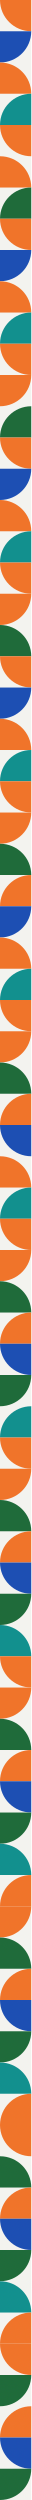
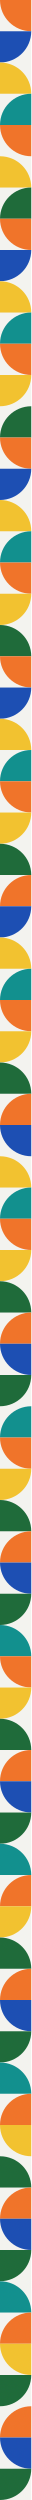
<svg xmlns="http://www.w3.org/2000/svg" viewBox="0 0 1 80" preserveAspectRatio="xMinYMin slice" aria-hidden="true">
  <rect width="1" height="80" fill="#f3f3ef" />
  <path d="M0,0 L1,0 A1,1 0 0 1 0,1 Z" transform="translate(0.5,0.5) rotate(90) translate(-0.5,-0.5)" fill="#f0742a" />
  <path d="M0,0 L1,0 A1,1 0 0 1 0,1 Z" transform="translate(0.5,1.5) rotate(0) translate(-0.5,-0.5)" fill="#1d4fb3" />
-   <path d="M0,0 L1,0 A1,1 0 0 1 0,1 Z" transform="translate(0.5,2.5) rotate(270) translate(-0.5,-0.5)" fill="#f0742a" />
+   <path d="M0,0 L1,0 A1,1 0 0 1 0,1 Z" transform="translate(0.5,2.5) rotate(270) translate(-0.5,-0.5)" fill="#f2c230" />
  <path d="M0,0 L1,0 A1,1 0 0 1 0,1 Z" transform="translate(0.5,3.5) rotate(180) translate(-0.5,-0.5)" fill="#12908e" />
  <path d="M0,0 L1,0 A1,1 0 0 1 0,1 Z" transform="translate(0.5,4.5) rotate(90) translate(-0.5,-0.5)" fill="#f0742a" />
-   <path d="M0,0 L1,0 A1,1 0 0 1 0,1 Z" transform="translate(0.5,5.5) rotate(270) translate(-0.5,-0.5)" fill="#f0742a" />
+   <path d="M0,0 L1,0 A1,1 0 0 1 0,1 Z" transform="translate(0.5,5.5) rotate(270) translate(-0.5,-0.5)" fill="#f2c230" />
  <path d="M0,0 L1,0 A1,1 0 0 1 0,1 Z" transform="translate(0.5,6.5) rotate(180) translate(-0.5,-0.5)" fill="#1f6b3a" />
  <path d="M0,0 L1,0 A1,1 0 0 1 0,1 Z" transform="translate(0.5,7.5) rotate(90) translate(-0.5,-0.5)" fill="#f0742a" />
  <path d="M0,0 L1,0 A1,1 0 0 1 0,1 Z" transform="translate(0.5,8.5) rotate(0) translate(-0.5,-0.5)" fill="#1d4fb3" />
-   <path d="M0,0 L1,0 A1,1 0 0 1 0,1 Z" transform="translate(0.5,9.5) rotate(270) translate(-0.5,-0.5)" fill="#f0742a" />
+   <path d="M0,0 L1,0 A1,1 0 0 1 0,1 Z" transform="translate(0.5,9.5) rotate(270) translate(-0.5,-0.5)" fill="#f2c230" />
  <path d="M0,0 L1,0 A1,1 0 0 1 0,1 Z" transform="translate(0.5,10.5) rotate(180) translate(-0.5,-0.5)" fill="#12908e" />
  <path d="M0,0 L1,0 A1,1 0 0 1 0,1 Z" transform="translate(0.5,11.5) rotate(90) translate(-0.5,-0.5)" fill="#f0742a" />
-   <path d="M0,0 L1,0 A1,1 0 0 1 0,1 Z" transform="translate(0.5,12.5) rotate(0) translate(-0.5,-0.5)" fill="#f0742a" />
+   <path d="M0,0 L1,0 A1,1 0 0 1 0,1 Z" transform="translate(0.5,12.5) rotate(0) translate(-0.5,-0.5)" fill="#f2c230" />
  <path d="M0,0 L1,0 A1,1 0 0 1 0,1 Z" transform="translate(0.5,13.5) rotate(180) translate(-0.5,-0.5)" fill="#1f6b3a" />
  <path d="M0,0 L1,0 A1,1 0 0 1 0,1 Z" transform="translate(0.5,14.5) rotate(90) translate(-0.5,-0.5)" fill="#f0742a" />
  <path d="M0,0 L1,0 A1,1 0 0 1 0,1 Z" transform="translate(0.5,15.5) rotate(0) translate(-0.5,-0.5)" fill="#1d4fb3" />
-   <path d="M0,0 L1,0 A1,1 0 0 1 0,1 Z" transform="translate(0.5,16.5) rotate(270) translate(-0.5,-0.5)" fill="#f0742a" />
+   <path d="M0,0 L1,0 A1,1 0 0 1 0,1 Z" transform="translate(0.5,16.5) rotate(270) translate(-0.5,-0.5)" fill="#f2c230" />
  <path d="M0,0 L1,0 A1,1 0 0 1 0,1 Z" transform="translate(0.5,17.5) rotate(180) translate(-0.5,-0.5)" fill="#12908e" />
  <path d="M0,0 L1,0 A1,1 0 0 1 0,1 Z" transform="translate(0.5,18.5) rotate(90) translate(-0.5,-0.5)" fill="#f0742a" />
-   <path d="M0,0 L1,0 A1,1 0 0 1 0,1 Z" transform="translate(0.5,19.5) rotate(0) translate(-0.5,-0.5)" fill="#f0742a" />
+   <path d="M0,0 L1,0 A1,1 0 0 1 0,1 Z" transform="translate(0.5,19.5) rotate(0) translate(-0.5,-0.5)" fill="#f2c230" />
  <path d="M0,0 L1,0 A1,1 0 0 1 0,1 Z" transform="translate(0.5,20.5) rotate(270) translate(-0.5,-0.5)" fill="#1f6b3a" />
  <path d="M0,0 L1,0 A1,1 0 0 1 0,1 Z" transform="translate(0.5,21.5) rotate(90) translate(-0.5,-0.5)" fill="#f0742a" />
  <path d="M0,0 L1,0 A1,1 0 0 1 0,1 Z" transform="translate(0.5,22.5) rotate(0) translate(-0.5,-0.5)" fill="#1d4fb3" />
-   <path d="M0,0 L1,0 A1,1 0 0 1 0,1 Z" transform="translate(0.5,23.5) rotate(270) translate(-0.5,-0.5)" fill="#f0742a" />
+   <path d="M0,0 L1,0 A1,1 0 0 1 0,1 Z" transform="translate(0.5,23.5) rotate(270) translate(-0.5,-0.5)" fill="#f2c230" />
  <path d="M0,0 L1,0 A1,1 0 0 1 0,1 Z" transform="translate(0.5,24.5) rotate(180) translate(-0.5,-0.5)" fill="#12908e" />
  <path d="M0,0 L1,0 A1,1 0 0 1 0,1 Z" transform="translate(0.5,25.5) rotate(90) translate(-0.5,-0.5)" fill="#f0742a" />
-   <path d="M0,0 L1,0 A1,1 0 0 1 0,1 Z" transform="translate(0.5,26.5) rotate(0) translate(-0.5,-0.5)" fill="#f0742a" />
+   <path d="M0,0 L1,0 A1,1 0 0 1 0,1 Z" transform="translate(0.5,26.5) rotate(0) translate(-0.5,-0.5)" fill="#f2c230" />
  <path d="M0,0 L1,0 A1,1 0 0 1 0,1 Z" transform="translate(0.5,27.5) rotate(270) translate(-0.5,-0.5)" fill="#1f6b3a" />
  <path d="M0,0 L1,0 A1,1 0 0 1 0,1 Z" transform="translate(0.5,28.5) rotate(180) translate(-0.5,-0.5)" fill="#f0742a" />
  <path d="M0,0 L1,0 A1,1 0 0 1 0,1 Z" transform="translate(0.5,29.5) rotate(0) translate(-0.5,-0.5)" fill="#1d4fb3" />
-   <path d="M0,0 L1,0 A1,1 0 0 1 0,1 Z" transform="translate(0.5,30.5) rotate(270) translate(-0.5,-0.5)" fill="#f0742a" />
+   <path d="M0,0 L1,0 A1,1 0 0 1 0,1 Z" transform="translate(0.5,30.5) rotate(270) translate(-0.5,-0.5)" fill="#f2c230" />
  <path d="M0,0 L1,0 A1,1 0 0 1 0,1 Z" transform="translate(0.5,31.5) rotate(180) translate(-0.5,-0.5)" fill="#12908e" />
  <path d="M0,0 L1,0 A1,1 0 0 1 0,1 Z" transform="translate(0.5,32.5) rotate(90) translate(-0.5,-0.5)" fill="#f0742a" />
-   <path d="M0,0 L1,0 A1,1 0 0 1 0,1 Z" transform="translate(0.5,33.5) rotate(0) translate(-0.5,-0.5)" fill="#f0742a" />
+   <path d="M0,0 L1,0 A1,1 0 0 1 0,1 Z" transform="translate(0.5,33.5) rotate(0) translate(-0.5,-0.5)" fill="#f2c230" />
  <path d="M0,0 L1,0 A1,1 0 0 1 0,1 Z" transform="translate(0.5,34.5) rotate(270) translate(-0.5,-0.5)" fill="#1f6b3a" />
  <path d="M0,0 L1,0 A1,1 0 0 1 0,1 Z" transform="translate(0.5,35.5) rotate(180) translate(-0.5,-0.5)" fill="#f0742a" />
  <path d="M0,0 L1,0 A1,1 0 0 1 0,1 Z" transform="translate(0.5,36.5) rotate(90) translate(-0.5,-0.5)" fill="#1d4fb3" />
-   <path d="M0,0 L1,0 A1,1 0 0 1 0,1 Z" transform="translate(0.5,37.5) rotate(270) translate(-0.5,-0.5)" fill="#f0742a" />
+   <path d="M0,0 L1,0 A1,1 0 0 1 0,1 Z" transform="translate(0.5,37.5) rotate(270) translate(-0.5,-0.5)" fill="#f2c230" />
  <path d="M0,0 L1,0 A1,1 0 0 1 0,1 Z" transform="translate(0.5,38.5) rotate(180) translate(-0.5,-0.5)" fill="#12908e" />
  <path d="M0,0 L1,0 A1,1 0 0 1 0,1 Z" transform="translate(0.5,39.5) rotate(90) translate(-0.5,-0.5)" fill="#f0742a" />
-   <path d="M0,0 L1,0 A1,1 0 0 1 0,1 Z" transform="translate(0.5,40.5) rotate(0) translate(-0.5,-0.5)" fill="#f0742a" />
+   <path d="M0,0 L1,0 A1,1 0 0 1 0,1 Z" transform="translate(0.5,40.5) rotate(0) translate(-0.5,-0.5)" fill="#f2c230" />
  <path d="M0,0 L1,0 A1,1 0 0 1 0,1 Z" transform="translate(0.5,41.5) rotate(270) translate(-0.5,-0.5)" fill="#1f6b3a" />
  <path d="M0,0 L1,0 A1,1 0 0 1 0,1 Z" transform="translate(0.5,42.5) rotate(180) translate(-0.5,-0.5)" fill="#f0742a" />
  <path d="M0,0 L1,0 A1,1 0 0 1 0,1 Z" transform="translate(0.5,43.5) rotate(90) translate(-0.5,-0.5)" fill="#1d4fb3" />
  <path d="M0,0 L1,0 A1,1 0 0 1 0,1 Z" transform="translate(0.5,44.5) rotate(0) translate(-0.5,-0.5)" fill="#1f6b3a" />
  <path d="M0,0 L1,0 A1,1 0 0 1 0,1 Z" transform="translate(0.5,45.5) rotate(180) translate(-0.5,-0.5)" fill="#12908e" />
  <path d="M0,0 L1,0 A1,1 0 0 1 0,1 Z" transform="translate(0.5,46.5) rotate(90) translate(-0.5,-0.5)" fill="#f0742a" />
-   <path d="M0,0 L1,0 A1,1 0 0 1 0,1 Z" transform="translate(0.5,47.5) rotate(0) translate(-0.5,-0.5)" fill="#f0742a" />
+   <path d="M0,0 L1,0 A1,1 0 0 1 0,1 Z" transform="translate(0.5,47.5) rotate(0) translate(-0.5,-0.5)" fill="#f2c230" />
  <path d="M0,0 L1,0 A1,1 0 0 1 0,1 Z" transform="translate(0.5,48.5) rotate(270) translate(-0.5,-0.5)" fill="#1f6b3a" />
  <path d="M0,0 L1,0 A1,1 0 0 1 0,1 Z" transform="translate(0.5,49.5) rotate(180) translate(-0.5,-0.5)" fill="#f0742a" />
  <path d="M0,0 L1,0 A1,1 0 0 1 0,1 Z" transform="translate(0.5,50.5) rotate(90) translate(-0.5,-0.5)" fill="#1d4fb3" />
  <path d="M0,0 L1,0 A1,1 0 0 1 0,1 Z" transform="translate(0.5,51.5) rotate(0) translate(-0.5,-0.5)" fill="#1f6b3a" />
  <path d="M0,0 L1,0 A1,1 0 0 1 0,1 Z" transform="translate(0.5,52.5) rotate(270) translate(-0.5,-0.5)" fill="#12908e" />
  <path d="M0,0 L1,0 A1,1 0 0 1 0,1 Z" transform="translate(0.5,53.5) rotate(90) translate(-0.5,-0.5)" fill="#f0742a" />
-   <path d="M0,0 L1,0 A1,1 0 0 1 0,1 Z" transform="translate(0.5,54.5) rotate(0) translate(-0.5,-0.5)" fill="#f0742a" />
+   <path d="M0,0 L1,0 A1,1 0 0 1 0,1 Z" transform="translate(0.5,54.5) rotate(0) translate(-0.5,-0.5)" fill="#f2c230" />
  <path d="M0,0 L1,0 A1,1 0 0 1 0,1 Z" transform="translate(0.5,55.5) rotate(270) translate(-0.5,-0.5)" fill="#1f6b3a" />
  <path d="M0,0 L1,0 A1,1 0 0 1 0,1 Z" transform="translate(0.5,56.5) rotate(180) translate(-0.5,-0.5)" fill="#f0742a" />
  <path d="M0,0 L1,0 A1,1 0 0 1 0,1 Z" transform="translate(0.5,57.5) rotate(90) translate(-0.5,-0.5)" fill="#1d4fb3" />
  <path d="M0,0 L1,0 A1,1 0 0 1 0,1 Z" transform="translate(0.5,58.5) rotate(0) translate(-0.5,-0.5)" fill="#1f6b3a" />
  <path d="M0,0 L1,0 A1,1 0 0 1 0,1 Z" transform="translate(0.5,59.5) rotate(270) translate(-0.5,-0.5)" fill="#12908e" />
  <path d="M0,0 L1,0 A1,1 0 0 1 0,1 Z" transform="translate(0.5,60.5) rotate(180) translate(-0.5,-0.5)" fill="#f0742a" />
-   <path d="M0,0 L1,0 A1,1 0 0 1 0,1 Z" transform="translate(0.5,61.5) rotate(0) translate(-0.5,-0.5)" fill="#f0742a" />
+   <path d="M0,0 L1,0 A1,1 0 0 1 0,1 Z" transform="translate(0.5,61.5) rotate(0) translate(-0.5,-0.5)" fill="#f2c230" />
  <path d="M0,0 L1,0 A1,1 0 0 1 0,1 Z" transform="translate(0.5,62.5) rotate(270) translate(-0.5,-0.5)" fill="#1f6b3a" />
  <path d="M0,0 L1,0 A1,1 0 0 1 0,1 Z" transform="translate(0.5,63.5) rotate(180) translate(-0.5,-0.5)" fill="#f0742a" />
  <path d="M0,0 L1,0 A1,1 0 0 1 0,1 Z" transform="translate(0.5,64.5) rotate(90) translate(-0.5,-0.5)" fill="#1d4fb3" />
  <path d="M0,0 L1,0 A1,1 0 0 1 0,1 Z" transform="translate(0.5,65.5) rotate(0) translate(-0.5,-0.5)" fill="#1f6b3a" />
  <path d="M0,0 L1,0 A1,1 0 0 1 0,1 Z" transform="translate(0.5,66.5) rotate(270) translate(-0.5,-0.5)" fill="#12908e" />
  <path d="M0,0 L1,0 A1,1 0 0 1 0,1 Z" transform="translate(0.5,67.5) rotate(180) translate(-0.5,-0.5)" fill="#f0742a" />
-   <path d="M0,0 L1,0 A1,1 0 0 1 0,1 Z" transform="translate(0.5,68.5) rotate(90) translate(-0.5,-0.5)" fill="#f0742a" />
+   <path d="M0,0 L1,0 A1,1 0 0 1 0,1 Z" transform="translate(0.5,68.5) rotate(90) translate(-0.5,-0.5)" fill="#f2c230" />
  <path d="M0,0 L1,0 A1,1 0 0 1 0,1 Z" transform="translate(0.5,69.5) rotate(270) translate(-0.5,-0.5)" fill="#1f6b3a" />
  <path d="M0,0 L1,0 A1,1 0 0 1 0,1 Z" transform="translate(0.5,70.5) rotate(180) translate(-0.5,-0.5)" fill="#f0742a" />
  <path d="M0,0 L1,0 A1,1 0 0 1 0,1 Z" transform="translate(0.5,71.5) rotate(90) translate(-0.5,-0.5)" fill="#1d4fb3" />
  <path d="M0,0 L1,0 A1,1 0 0 1 0,1 Z" transform="translate(0.5,72.5) rotate(0) translate(-0.5,-0.5)" fill="#1f6b3a" />
  <path d="M0,0 L1,0 A1,1 0 0 1 0,1 Z" transform="translate(0.5,73.5) rotate(270) translate(-0.5,-0.5)" fill="#12908e" />
  <path d="M0,0 L1,0 A1,1 0 0 1 0,1 Z" transform="translate(0.5,74.5) rotate(180) translate(-0.5,-0.5)" fill="#f0742a" />
-   <path d="M0,0 L1,0 A1,1 0 0 1 0,1 Z" transform="translate(0.5,75.5) rotate(90) translate(-0.5,-0.5)" fill="#f0742a" />
+   <path d="M0,0 L1,0 A1,1 0 0 1 0,1 Z" transform="translate(0.5,75.5) rotate(90) translate(-0.5,-0.5)" fill="#f2c230" />
  <path d="M0,0 L1,0 A1,1 0 0 1 0,1 Z" transform="translate(0.5,76.5) rotate(0) translate(-0.5,-0.5)" fill="#1f6b3a" />
  <path d="M0,0 L1,0 A1,1 0 0 1 0,1 Z" transform="translate(0.5,77.5) rotate(180) translate(-0.5,-0.5)" fill="#f0742a" />
  <path d="M0,0 L1,0 A1,1 0 0 1 0,1 Z" transform="translate(0.5,78.5) rotate(90) translate(-0.5,-0.5)" fill="#1d4fb3" />
  <path d="M0,0 L1,0 A1,1 0 0 1 0,1 Z" transform="translate(0.5,79.5) rotate(0) translate(-0.5,-0.5)" fill="#1f6b3a" />
</svg>
